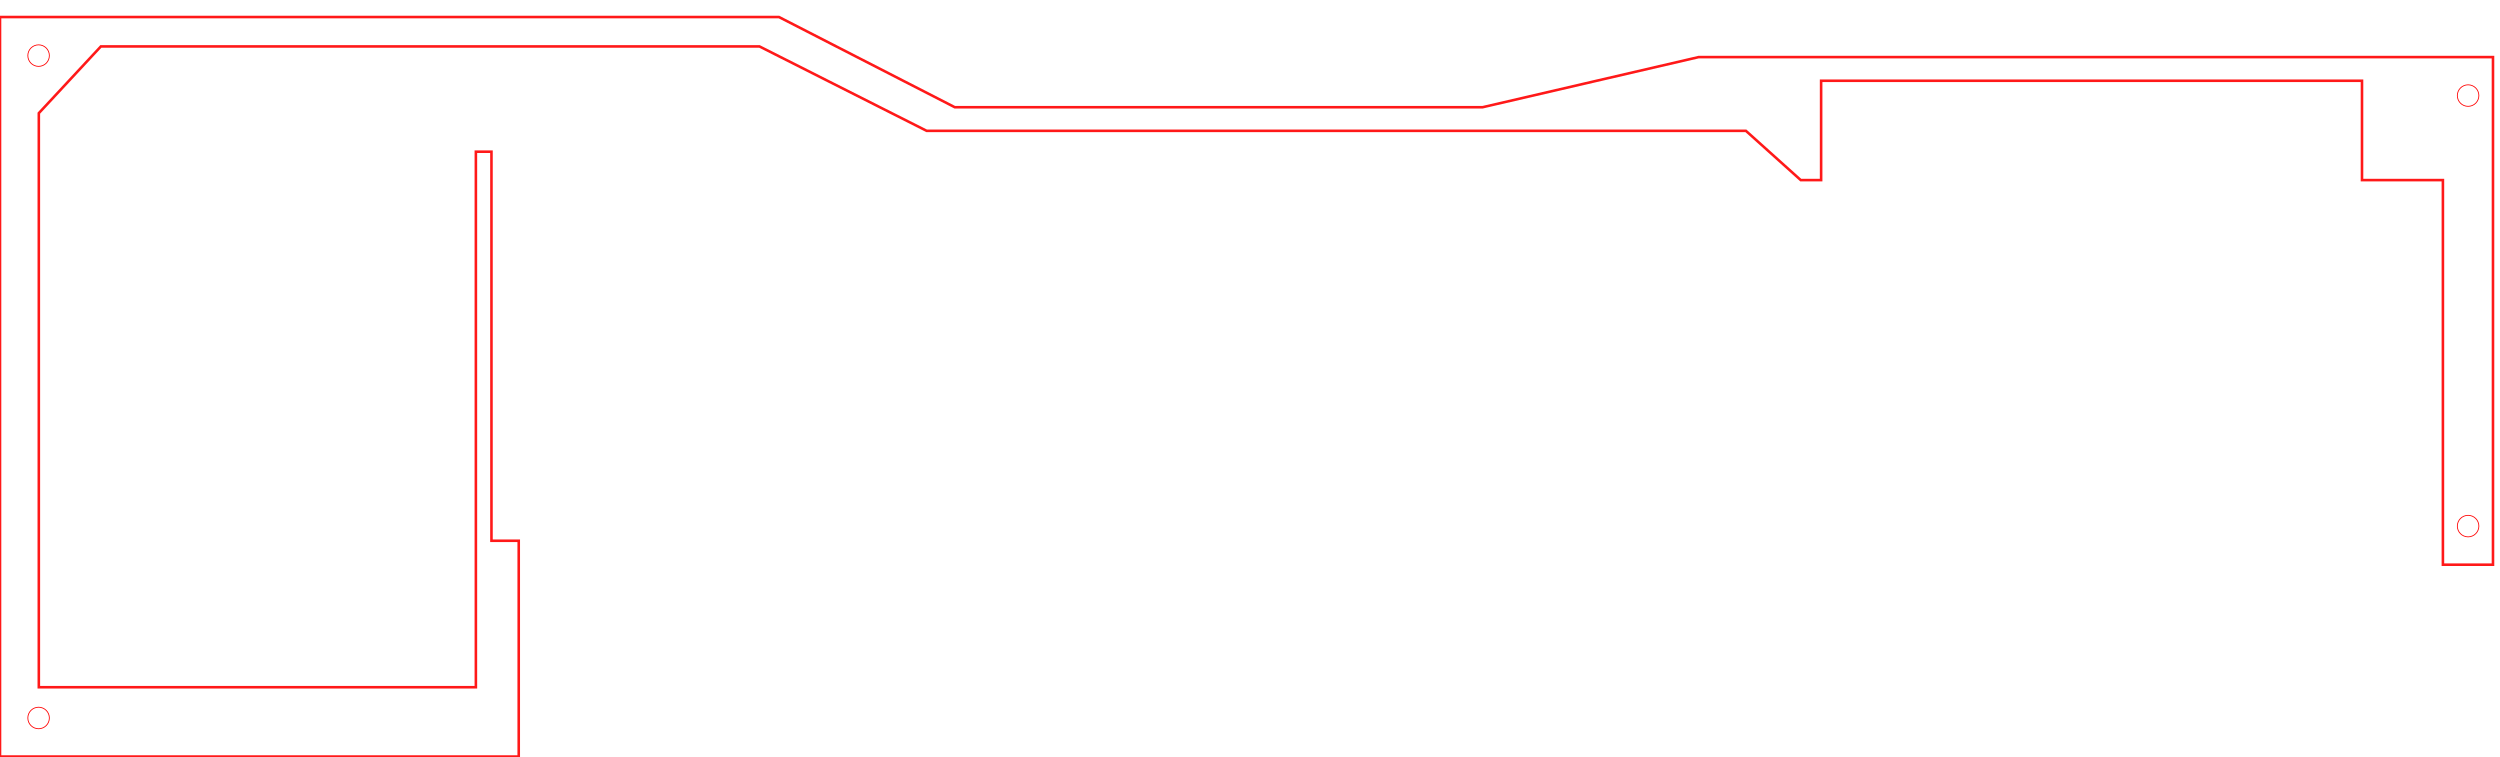
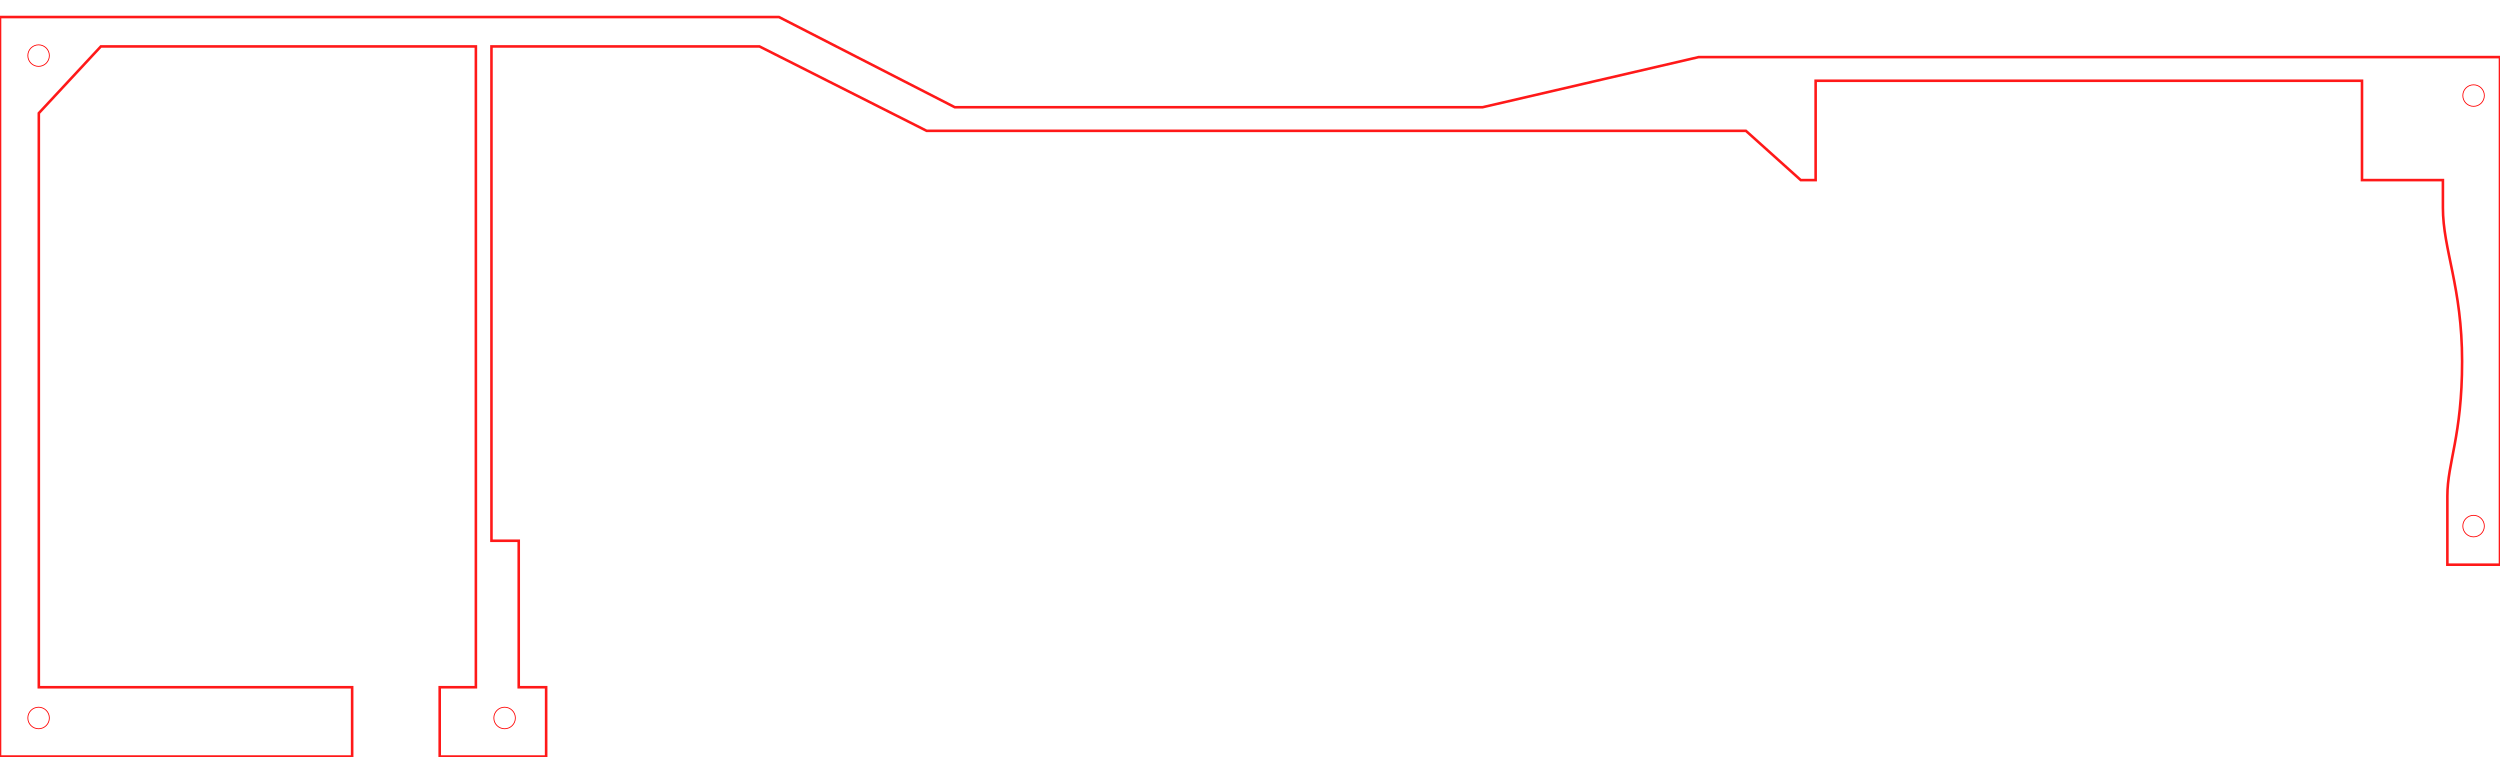
<svg xmlns="http://www.w3.org/2000/svg" width="19in" height="5.75in" version="1.1" id="svg23">
  <defs id="defs27" />
  <g id="Tue Jul 30 12:24:42 2019" transform="translate(-104.5584,-187.7943)">
    <g id="render_body.005" transform="matrix(1.891626,0,0,1.891626,-24.13624,-644.033)" style="fill:#9e0000;fill-opacity:1;stroke:#ff0000;stroke-opacity:1">
      <g id="caras_bordes.render_body.005" style="fill:#9e0000;fill-opacity:1;stroke:#ff0000;stroke-opacity:1">
-         <path style="opacity:0.9;fill:none;fill-opacity:1;stroke:#ff0000;stroke-width:1.892;stroke-opacity:1" d="M 0,8.412 V 108.652 548 H 378.465 V 390.527 H 358.57 V 106.68 H 347.197 V 497.408 H 28.324 V 78.564 L 73.592,29.871 H 554.105 l 122,61.596 h 597.719 l 40,35.926 h 14.863 V 54.928 h 394.625 v 72.465 h 59.031 V 408 h 36.539 V 108.652 37.672 h -15.66 -563.967 L 1081.656,74.248 H 696.641 L 568.301,8.412 H 354.74 Z" transform="matrix(0.5286457,0,0,0.5286457,68.03387,441.8566)" id="polygon18" />
+         <path style="opacity:0.9;fill:none;fill-opacity:1;stroke:#ff0000;stroke-width:1.892;stroke-opacity:1" d="M 0 12.412 L 0 112.652 L 0 552 L 256.922 552 L 256.922 501.408 L 28.324 501.408 L 28.324 82.564 L 73.592 33.871 L 347.197 33.871 L 347.197 501.408 L 320.807 501.408 L 320.807 552 L 398.465 552 L 398.465 501.408 L 378.465 501.408 L 378.465 394.527 L 358.57 394.527 L 358.57 33.871 L 554.105 33.871 L 676.105 95.467 L 1273.824 95.467 L 1313.824 131.393 L 1324.688 131.393 L 1324.688 58.928 L 1723.312 58.928 L 1723.312 131.393 L 1782.344 131.393 L 1782.344 151.545 C 1782.344 182.143 1796.344 209.212 1796.344 263.697 C 1796.344 318.182 1785.6 337.532 1785.6 361.848 L 1785.6 412 L 1824 412 L 1824 112.652 L 1824 41.672 L 1803.223 41.672 L 1239.256 41.672 L 1081.656 78.248 L 696.641 78.248 L 568.301 12.412 L 354.74 12.412 L 0 12.412 z " transform="matrix(0.5286457,0,0,0.5286457,68.03387,439.742)" id="polygon18" />
      </g>
    </g>
    <path style="fill:none;fill-opacity:1;stroke:#ff0000;stroke-width:0.612;stroke-opacity:1" d="m 140.573,228.366 c 0,4.338 -3.516,7.854 -7.854,7.854 -4.338,0 -7.854,-3.516 -7.854,-7.854 0,-4.338 3.516,-7.854 7.854,-7.854 4.338,0 7.854,3.516 7.854,7.854 z" id="path4589" />
    <path style="fill:none;fill-opacity:1;stroke:#ff0000;stroke-width:0.612;stroke-opacity:1" d="m 140.573,711.634 c 0,4.338 -3.516,7.854 -7.854,7.854 -4.338,0 -7.854,-3.516 -7.854,-7.854 0,-4.338 3.516,-7.854 7.854,-7.854 4.338,0 7.854,3.516 7.854,7.854 z" id="circle70" />
-     <path style="fill:none;fill-opacity:1;stroke:#ff0000;stroke-width:0.612;stroke-opacity:1" d="m 1913.136,257.527 c 0,4.338 -3.516,7.854 -7.854,7.854 -4.338,0 -7.854,-3.516 -7.854,-7.854 0,-4.338 3.516,-7.854 7.854,-7.854 4.338,0 7.854,3.516 7.854,7.854 z" id="circle72" />
+     <path style="fill:none;fill-opacity:1;stroke:#ff0000;stroke-width:0.612;stroke-opacity:1" d="m 1917.136,257.527 c 0,4.338 -3.516,7.854 -7.854,7.854 -4.338,0 -7.854,-3.516 -7.854,-7.854 0,-4.338 3.516,-7.854 7.854,-7.854 4.338,0 7.854,3.516 7.854,7.854 z" id="circle72" />
    <circle r="0" cx="132.718" cy="571.634" style="fill:none;fill-opacity:1;stroke:#ff0000;stroke-width:0.612;stroke-opacity:1" id="ellipse76" />
    <circle r="0" cx="132.718" cy="571.634" style="fill:none;fill-opacity:1;stroke:#ff0000;stroke-width:0.612;stroke-opacity:1" id="ellipse78" />
-     <path style="fill:none;fill-opacity:1;stroke:#ff0000;stroke-width:0.612;stroke-opacity:1" d="m 1913.136,571.634 c 0,4.338 -3.516,7.854 -7.854,7.854 -4.338,0 -7.854,-3.516 -7.854,-7.854 0,-4.338 3.516,-7.854 7.854,-7.854 4.338,0 7.854,3.516 7.854,7.854 z" id="circle80" />
+     <path style="fill:none;fill-opacity:1;stroke:#ff0000;stroke-width:0.612;stroke-opacity:1" d="m 1917.136,571.634 c 0,4.338 -3.516,7.854 -7.854,7.854 -4.338,0 -7.854,-3.516 -7.854,-7.854 0,-4.338 3.516,-7.854 7.854,-7.854 4.338,0 7.854,3.516 7.854,7.854 z" id="circle80" />
+     <path id="path16" d="m 480.573,711.634 c 0,4.338 -3.516,7.854 -7.854,7.854 -4.338,0 -7.854,-3.516 -7.854,-7.854 0,-4.338 3.516,-7.854 7.854,-7.854 4.338,0 7.854,3.516 7.854,7.854 z" style="fill:none;fill-opacity:1;stroke:#ff0000;stroke-width:0.612;stroke-opacity:1" />
  </g>
</svg>
